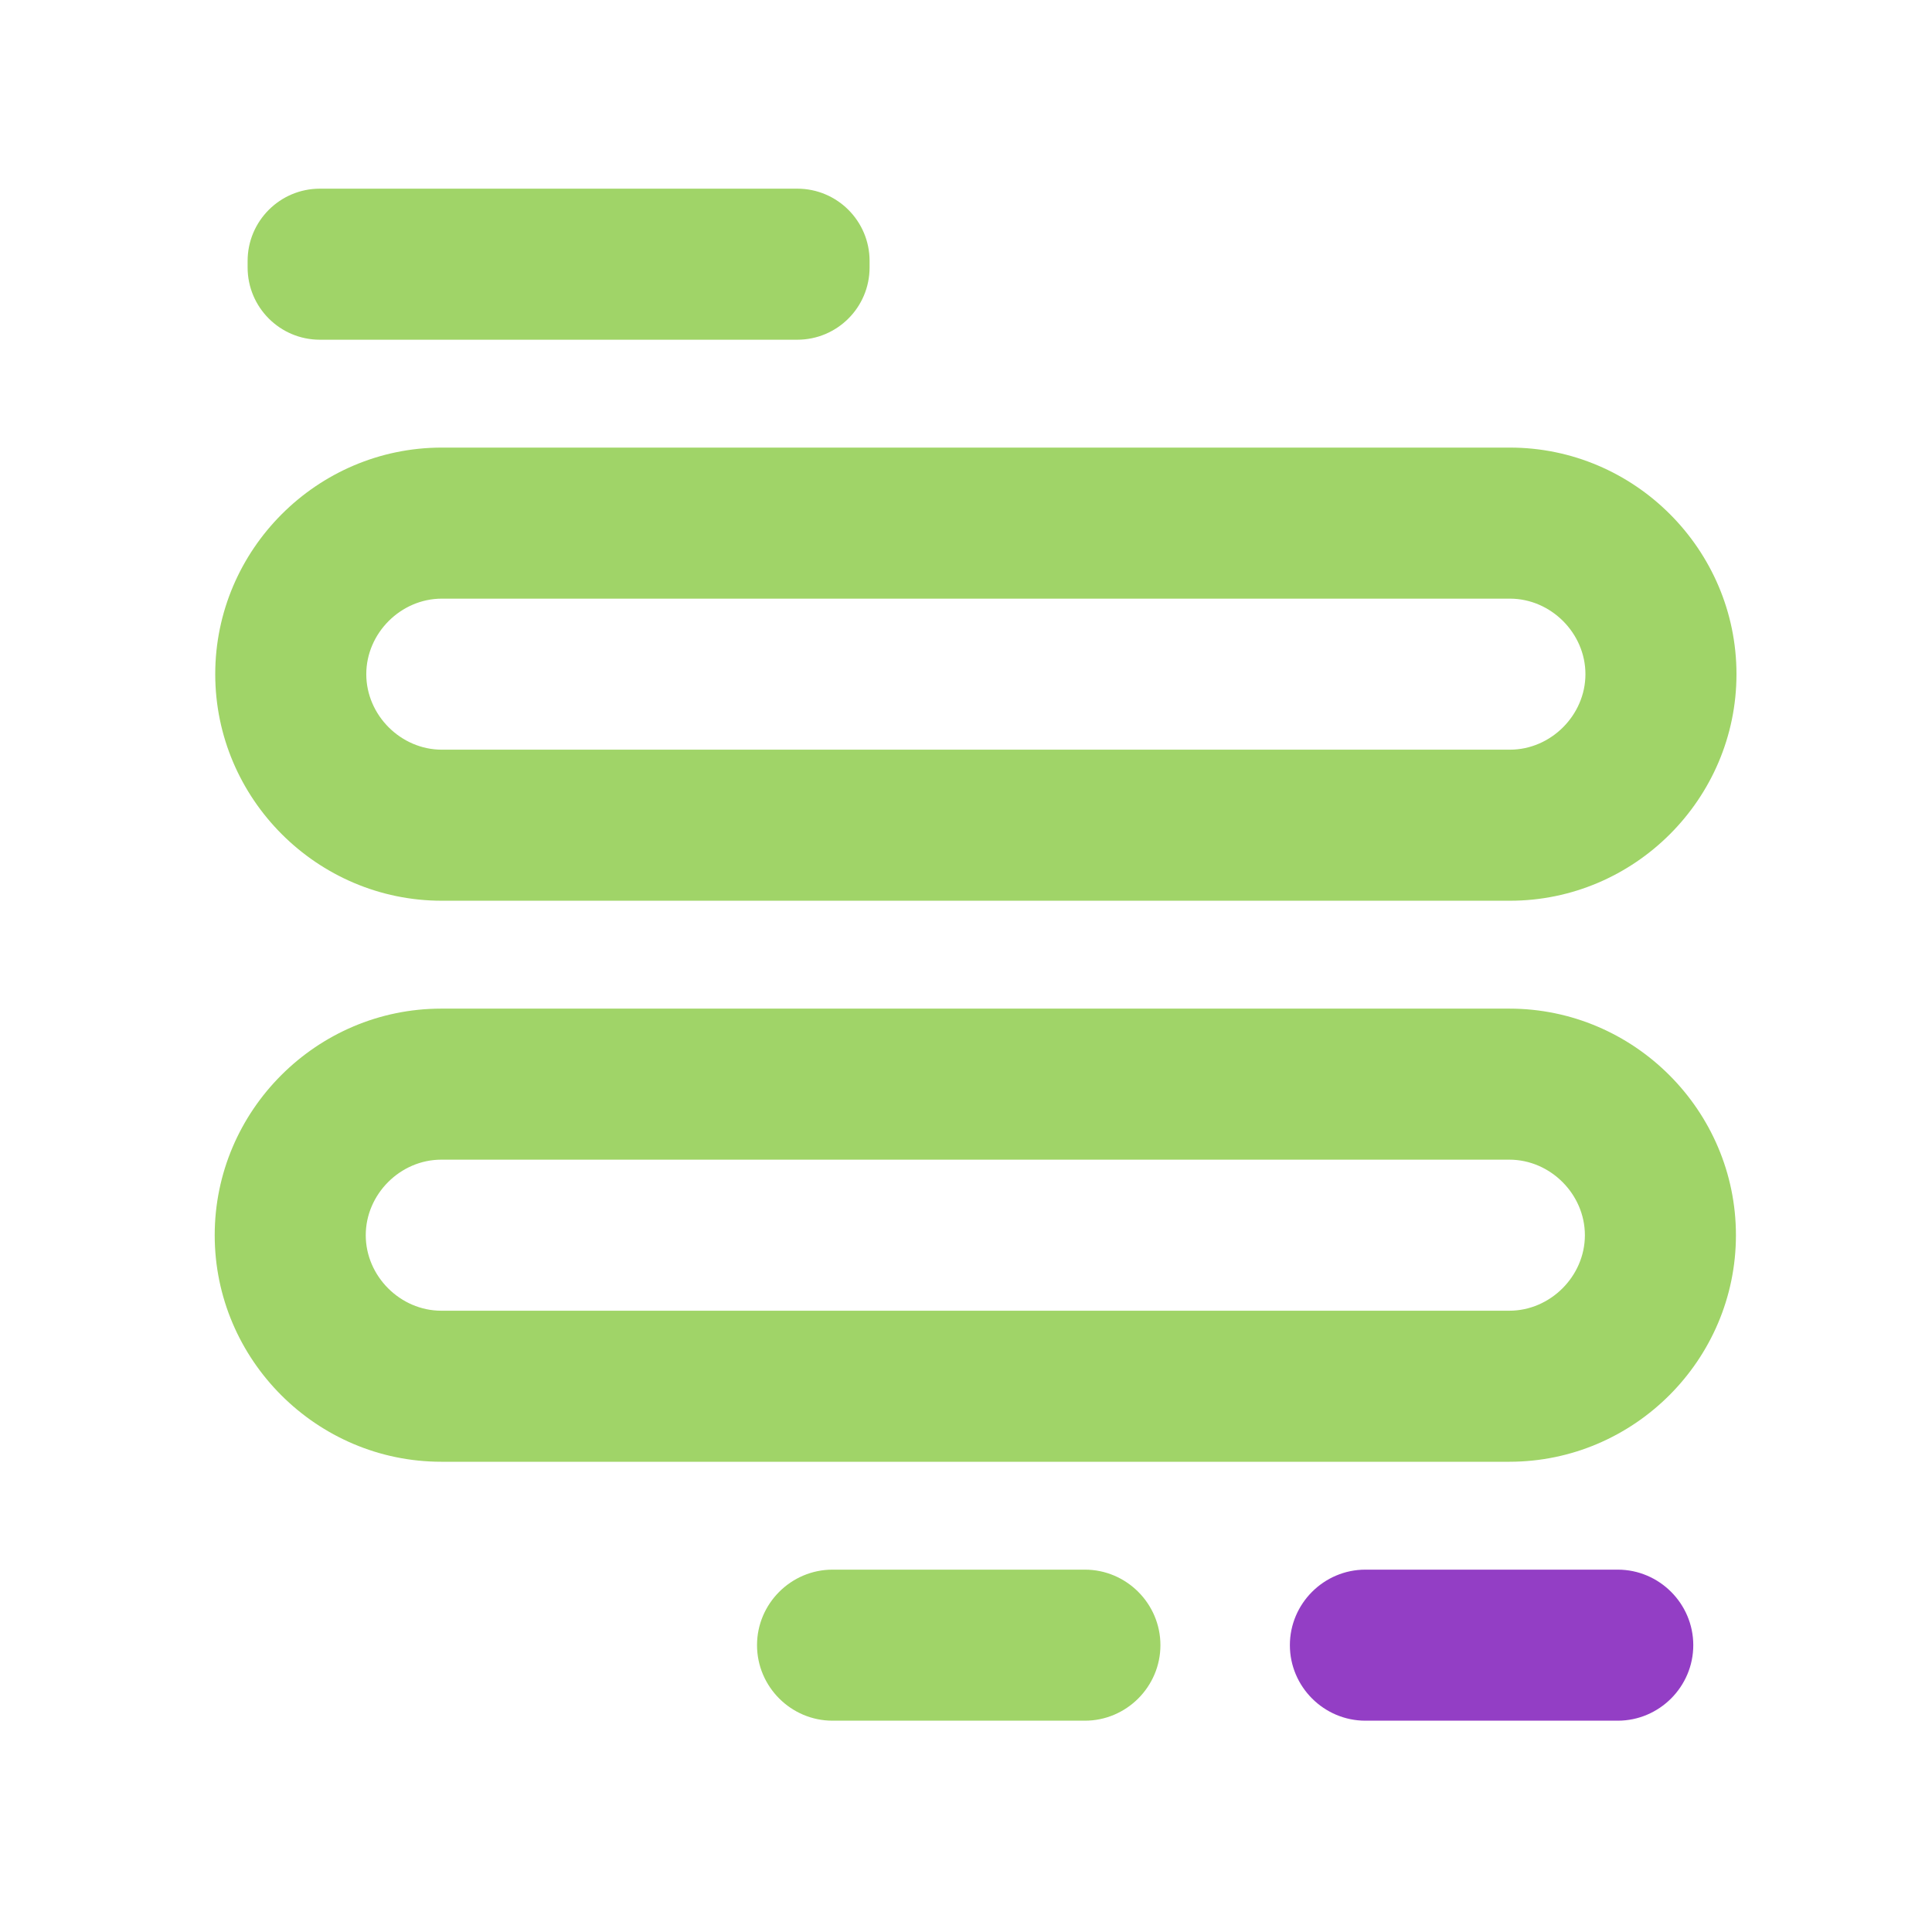
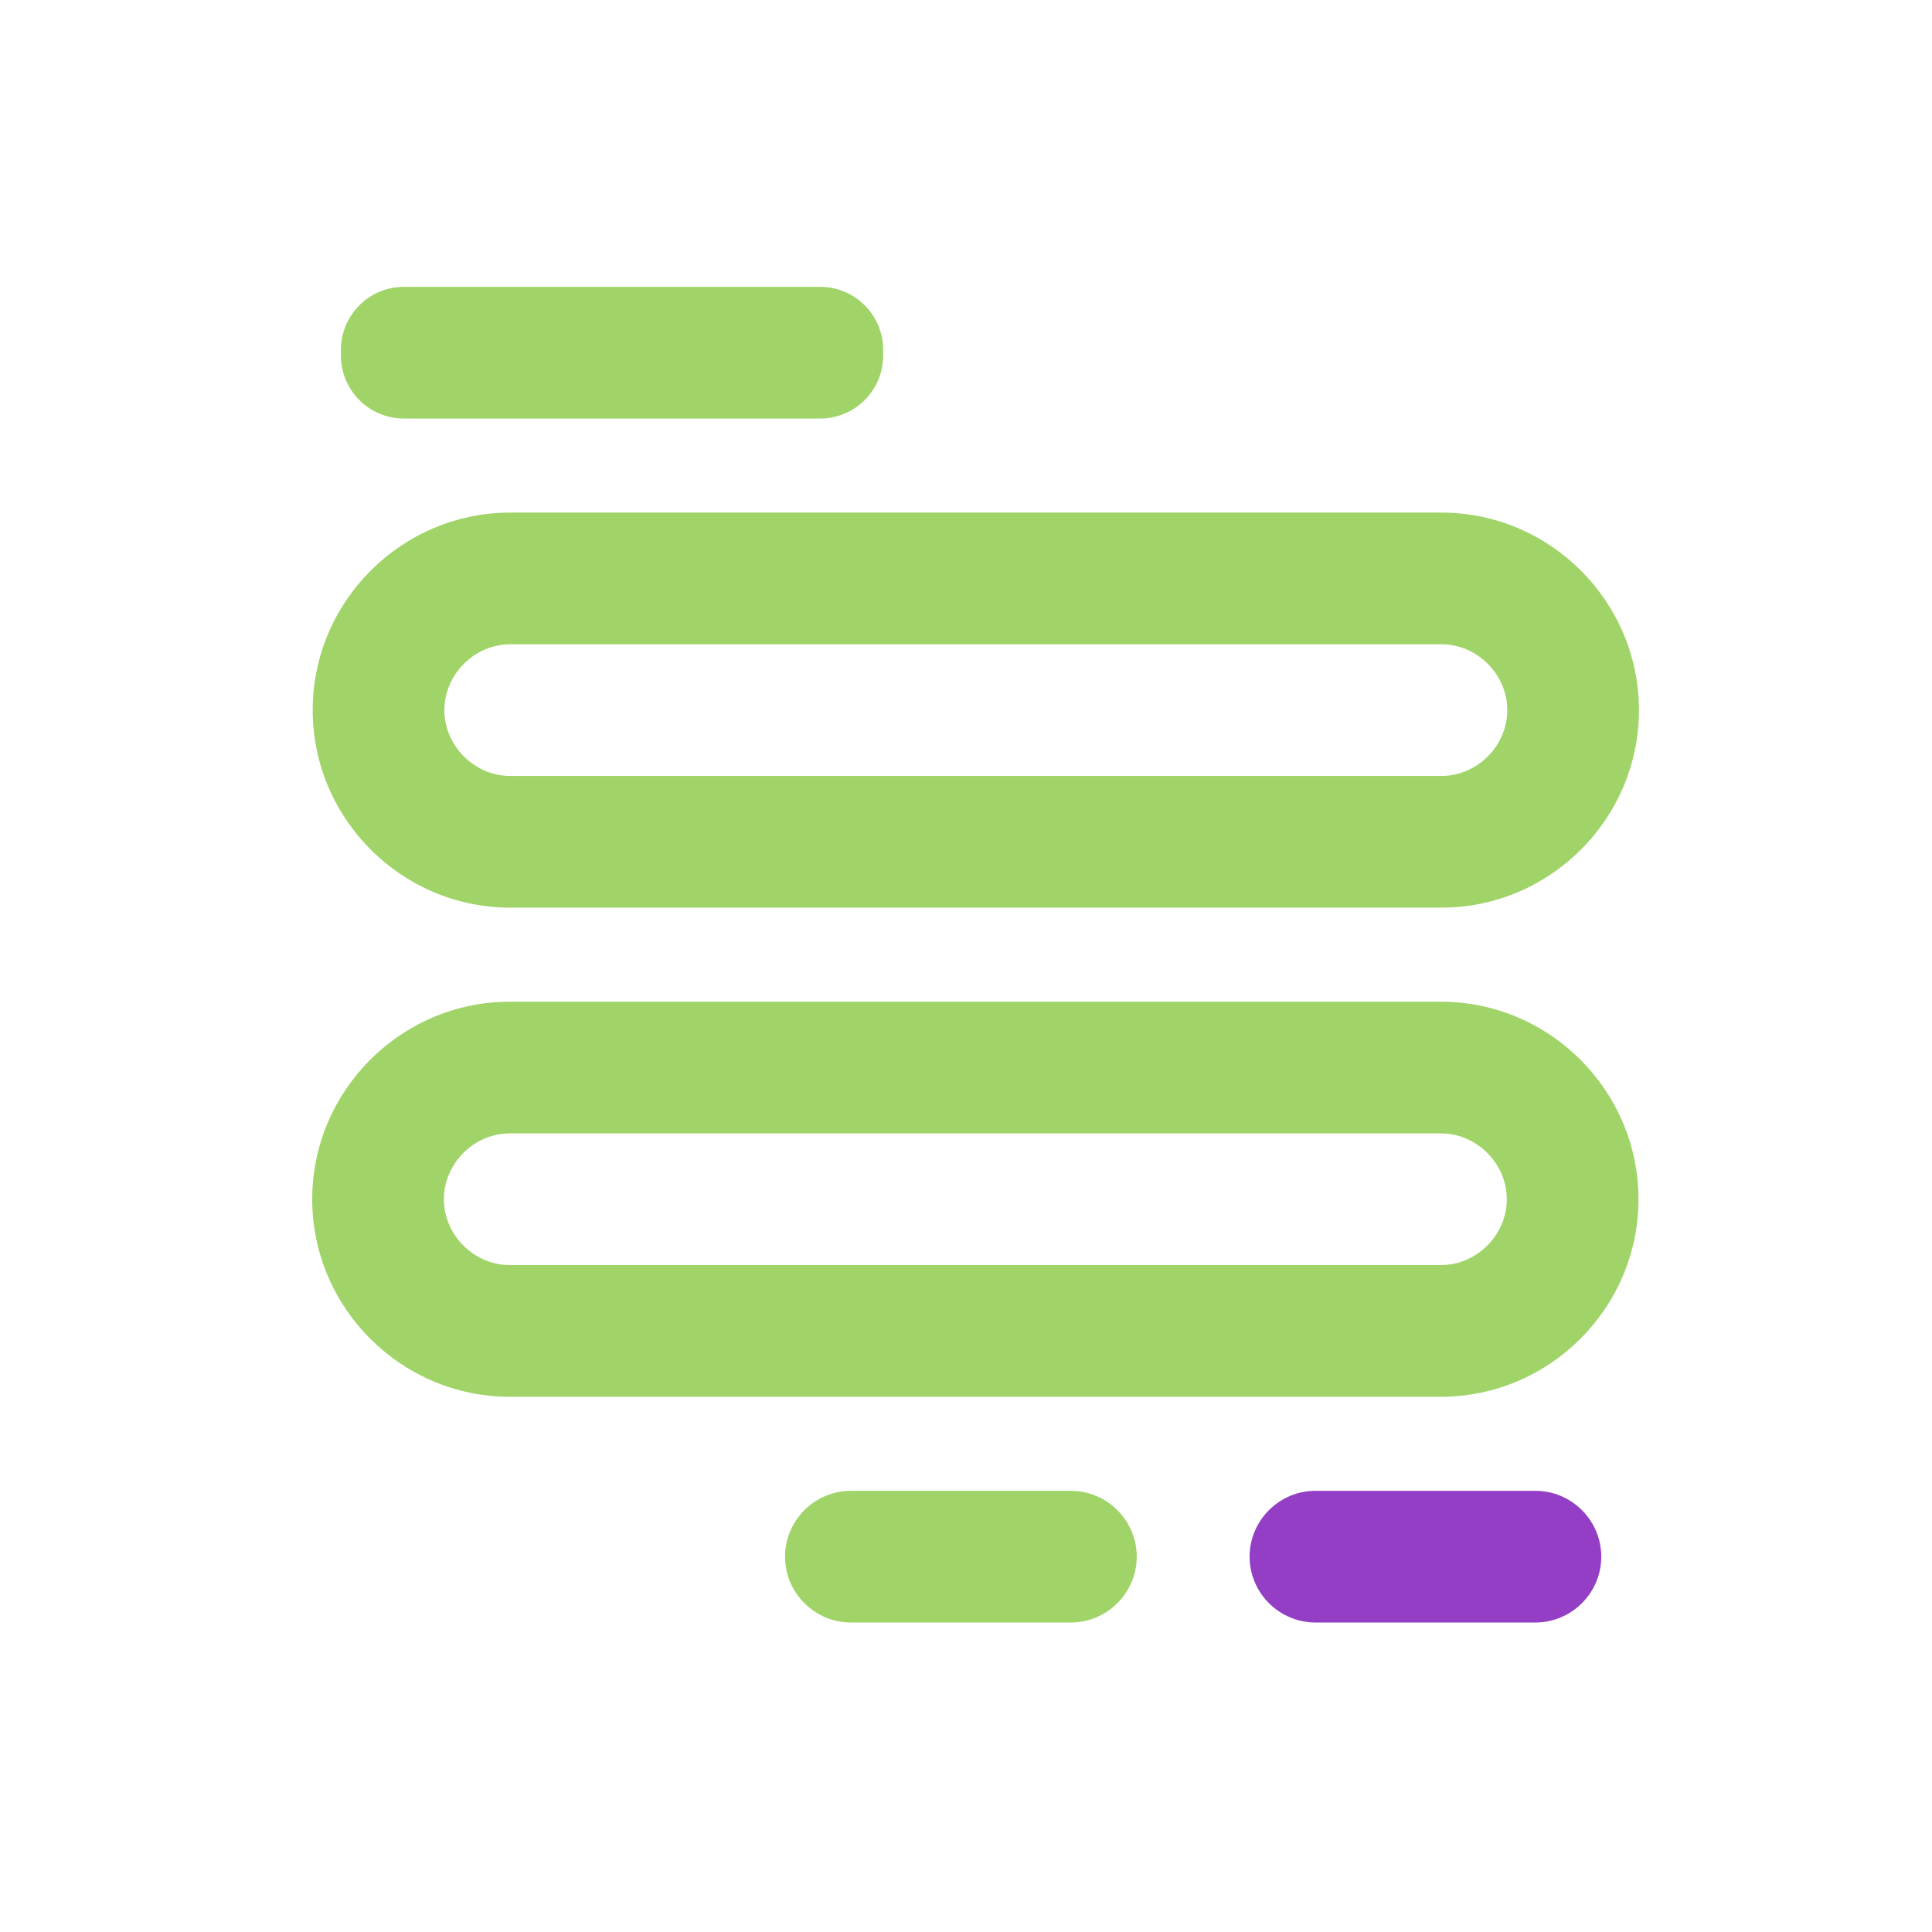
<svg xmlns="http://www.w3.org/2000/svg" version="1.1" id="图层_1" x="0px" y="0px" width="128px" height="128px" viewBox="0 0 128 128" enable-background="new 0 0 128 128" xml:space="preserve">
  <g>
-     <path fill="none" d="M29.271,49.669h70.764c2.717,0,5.004-2.287,5.004-5.003s-2.287-5.003-5.004-5.003H29.271   c-2.717,0-5.004,2.287-5.004,5.003S26.555,49.669,29.271,49.669z" />
-     <path fill="none" d="M99.999,76.831H29.235c-2.715,0-5.003,2.287-5.003,5.004c0,2.716,2.288,5.003,5.003,5.003h70.764   c2.717,0,5.004-2.287,5.004-5.003C105.003,79.118,102.716,76.831,99.999,76.831z" />
-     <path fill="#A0D468" d="M99.999,66.824H29.235c-8.255,0-15.01,6.754-15.01,15.011c0,8.256,6.755,15.01,15.01,15.01h70.764   c8.257,0,15.011-6.754,15.011-15.01C115.01,73.578,108.256,66.824,99.999,66.824z M99.999,86.838H29.235   c-2.715,0-5.003-2.287-5.003-5.003c0-2.717,2.288-5.004,5.003-5.004h70.764c2.717,0,5.004,2.287,5.004,5.004   C105.003,84.551,102.716,86.838,99.999,86.838z" />
-     <path fill="#933EC5" d="M107.18,103.993H90.461c-2.751,0-5.003,2.252-5.003,5.003c0,2.752,2.252,5.004,5.003,5.004h16.719   c2.752,0,5.004-2.252,5.004-5.004C112.184,106.245,109.932,103.993,107.18,103.993z" />
-     <path fill="#A0D468" d="M21.193,22.507h31.629c2.646,0,4.79-2.144,4.79-4.789v-0.429c0-2.645-2.144-4.789-4.79-4.789H21.193   c-2.644,0-4.788,2.145-4.788,4.789v0.429C16.405,20.363,18.549,22.507,21.193,22.507z" />
-     <path fill="#A0D468" d="M29.271,59.676h70.764c8.257,0,15.011-6.754,15.011-15.011c0-8.256-6.754-15.011-15.011-15.011H29.271   c-8.256,0-15.011,6.755-15.011,15.011C14.261,52.922,21.015,59.676,29.271,59.676z M29.271,39.662h70.764   c2.717,0,5.004,2.287,5.004,5.003s-2.287,5.003-5.004,5.003H29.271c-2.717,0-5.004-2.287-5.004-5.003S26.555,39.662,29.271,39.662z   " />
-     <path fill="#A0D468" d="M71.877,103.993H55.158c-2.751,0-5.003,2.252-5.003,5.003c0,2.752,2.252,5.004,5.003,5.004h16.719   c2.752,0,5.004-2.252,5.004-5.004C76.881,106.245,74.629,103.993,71.877,103.993z" />
+     <path fill="none" d="M33.803,51.409h61.695c2.369,0,4.363-1.994,4.363-4.361c0-2.368-1.994-4.362-4.363-4.362H33.803   c-2.369,0-4.363,1.994-4.363,4.362C29.44,49.416,31.436,51.409,33.803,51.409z" />
+     <path fill="none" d="M95.467,75.091H33.771c-2.367,0-4.362,1.994-4.362,4.362s1.995,4.362,4.362,4.362h61.695   c2.369,0,4.363-1.994,4.363-4.362S97.836,75.091,95.467,75.091z" />
+     <path fill="#A0D468" d="M95.467,66.366H33.771c-7.197,0-13.086,5.889-13.086,13.087s5.889,13.086,13.086,13.086h61.695   c7.199,0,13.087-5.888,13.087-13.086S102.666,66.366,95.467,66.366z M95.467,83.815H33.771c-2.367,0-4.362-1.994-4.362-4.362   s1.995-4.362,4.362-4.362h61.695c2.369,0,4.363,1.994,4.363,4.362S97.836,83.815,95.467,83.815z" />
+     <path fill="#933EC5" d="M101.728,98.771H87.151c-2.398,0-4.362,1.964-4.362,4.362c0,2.399,1.964,4.362,4.362,4.362h14.576   c2.399,0,4.362-1.963,4.362-4.362C106.09,100.735,104.127,98.771,101.728,98.771z" />
+     <path fill="#A0D468" d="M26.76,27.729h27.576c2.307,0,4.176-1.87,4.176-4.176v-0.374c0-2.306-1.869-4.175-4.176-4.175H26.76   c-2.305,0-4.174,1.87-4.174,4.175v0.374C22.586,25.859,24.455,27.729,26.76,27.729z" />
+     <path fill="#A0D468" d="M33.803,60.134h61.695c7.199,0,13.088-5.888,13.088-13.087c0-7.198-5.889-13.087-13.088-13.087H33.803   c-7.198,0-13.087,5.89-13.087,13.087C20.717,54.246,26.605,60.134,33.803,60.134z M33.803,42.685h61.695   c2.369,0,4.363,1.994,4.363,4.362s-1.994,4.362-4.363,4.362H33.803c-2.369,0-4.363-1.994-4.363-4.362S31.436,42.685,33.803,42.685z   " />
+     <path fill="#A0D468" d="M70.949,98.771H56.373c-2.398,0-4.362,1.964-4.362,4.362c0,2.399,1.964,4.362,4.362,4.362h14.577   c2.399,0,4.362-1.963,4.362-4.362C75.312,100.735,73.349,98.771,70.949,98.771z" />
  </g>
</svg>
